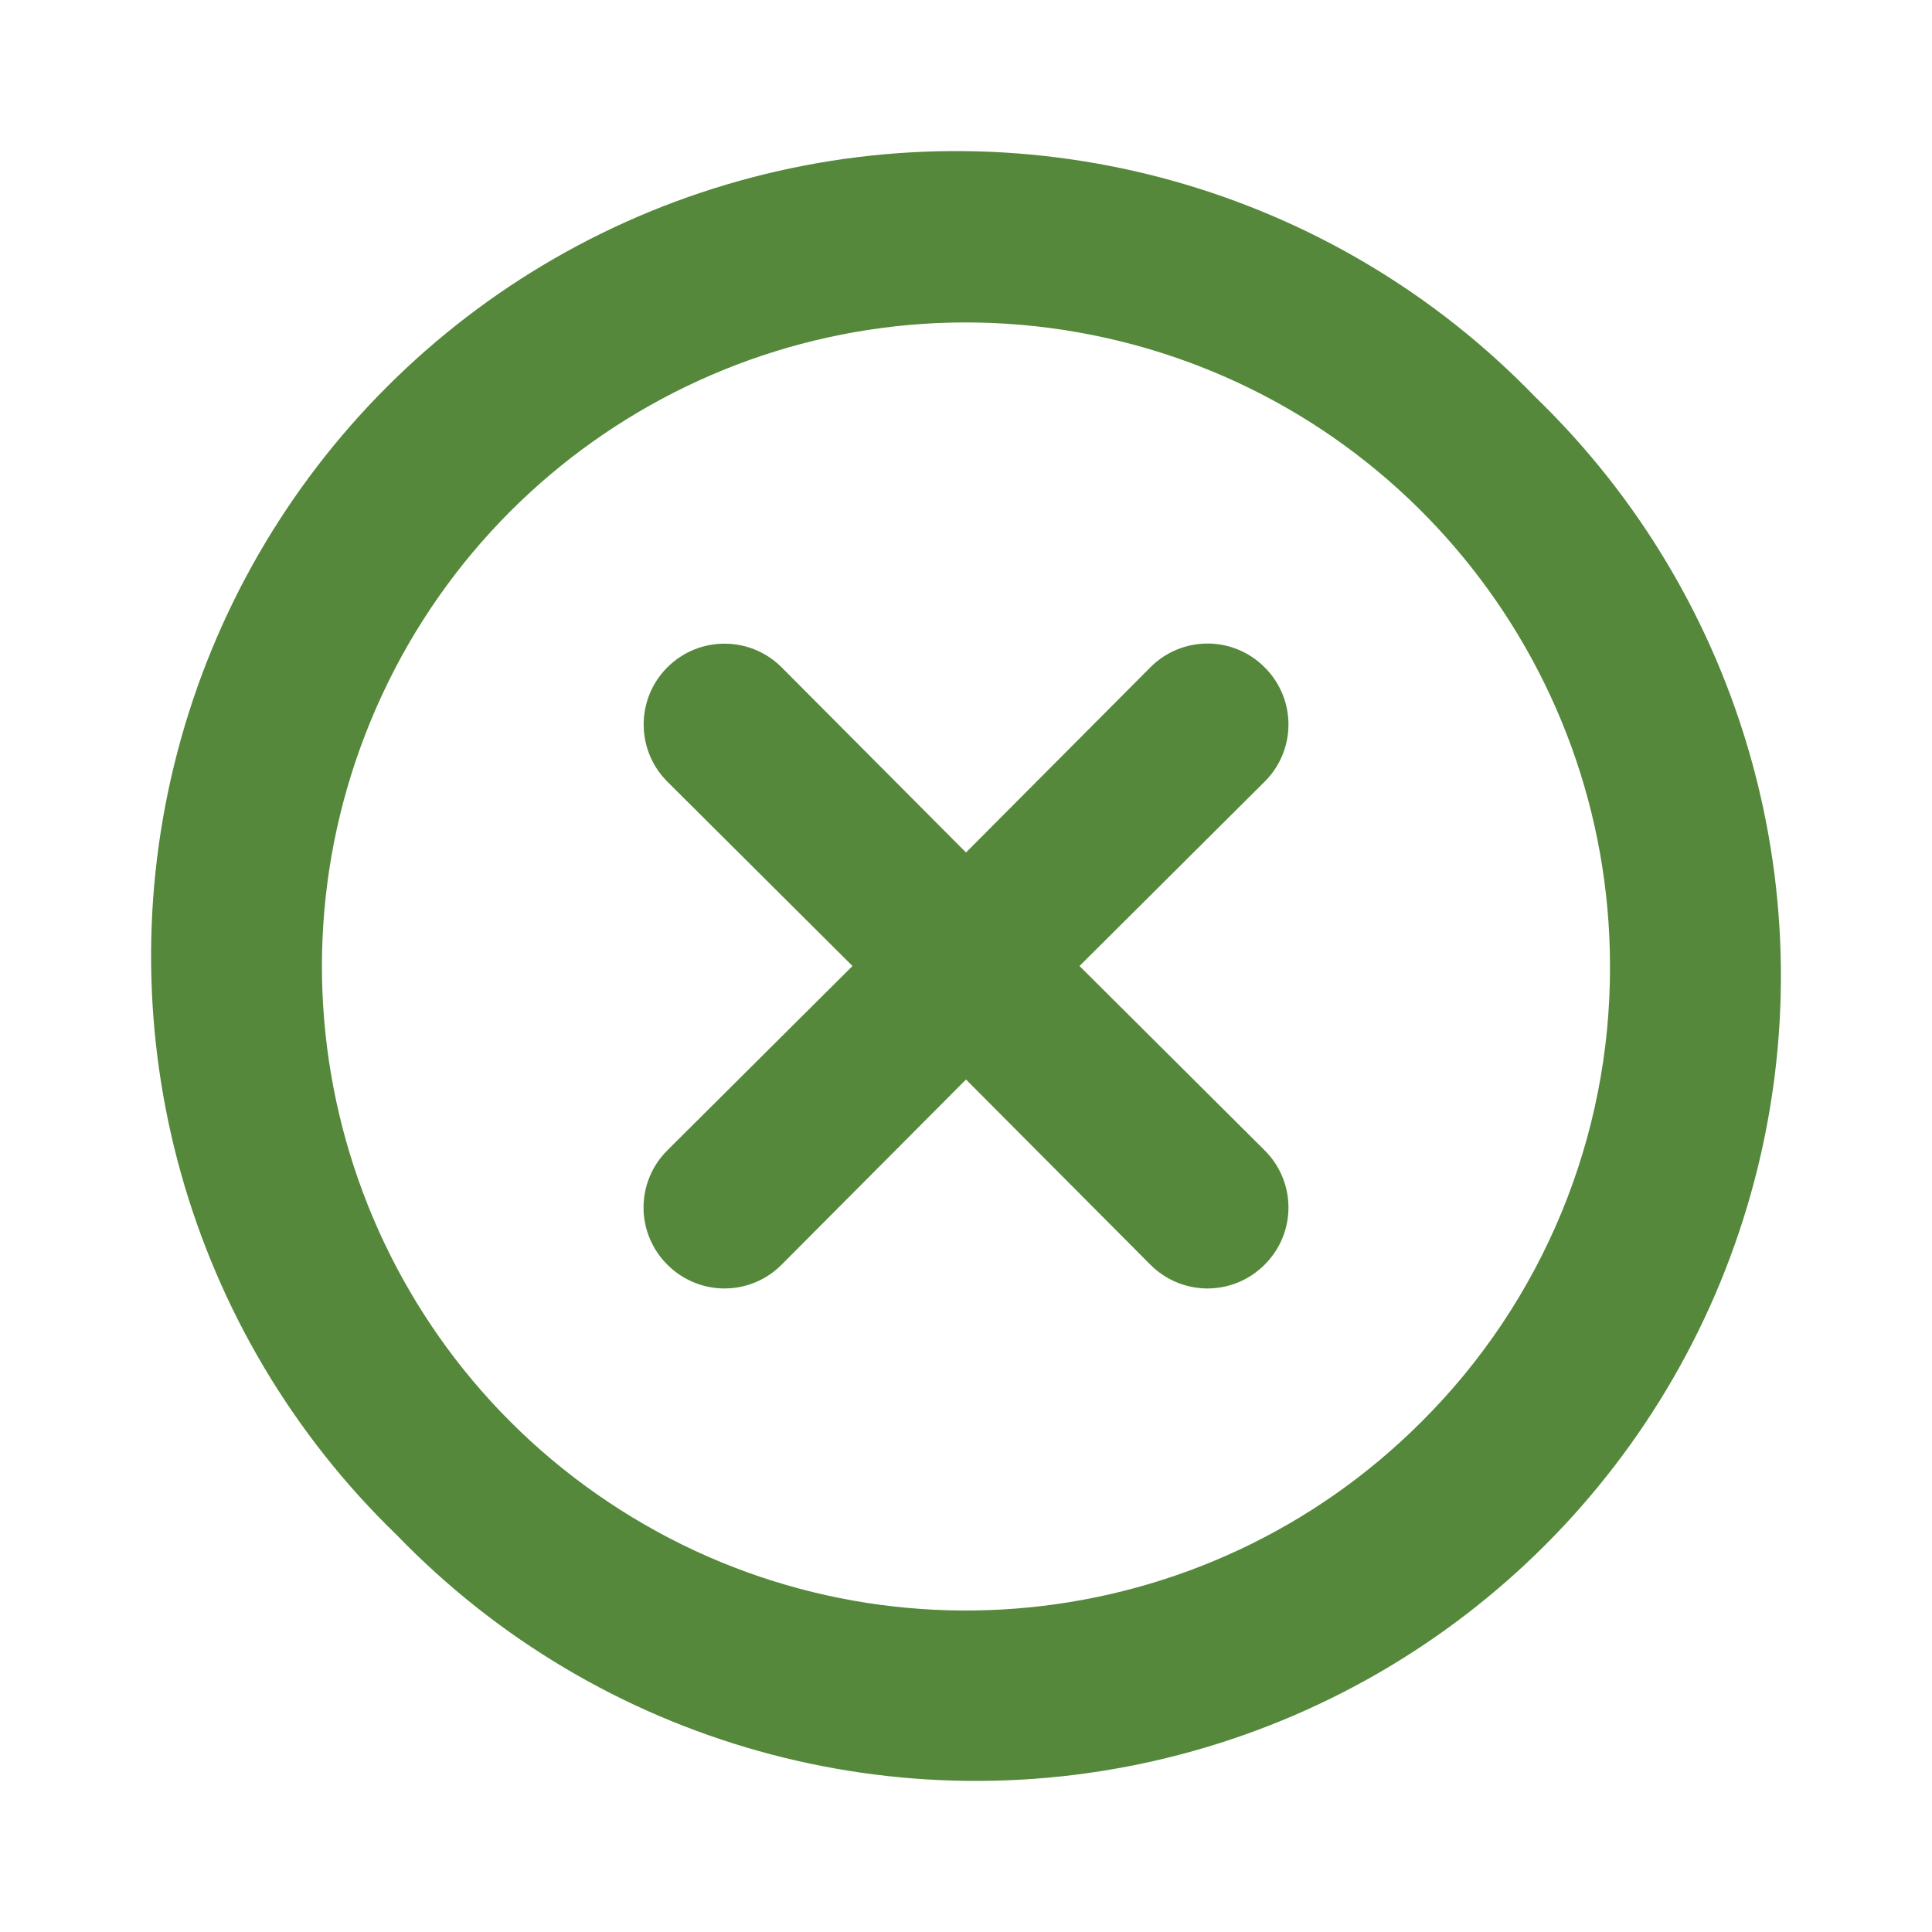
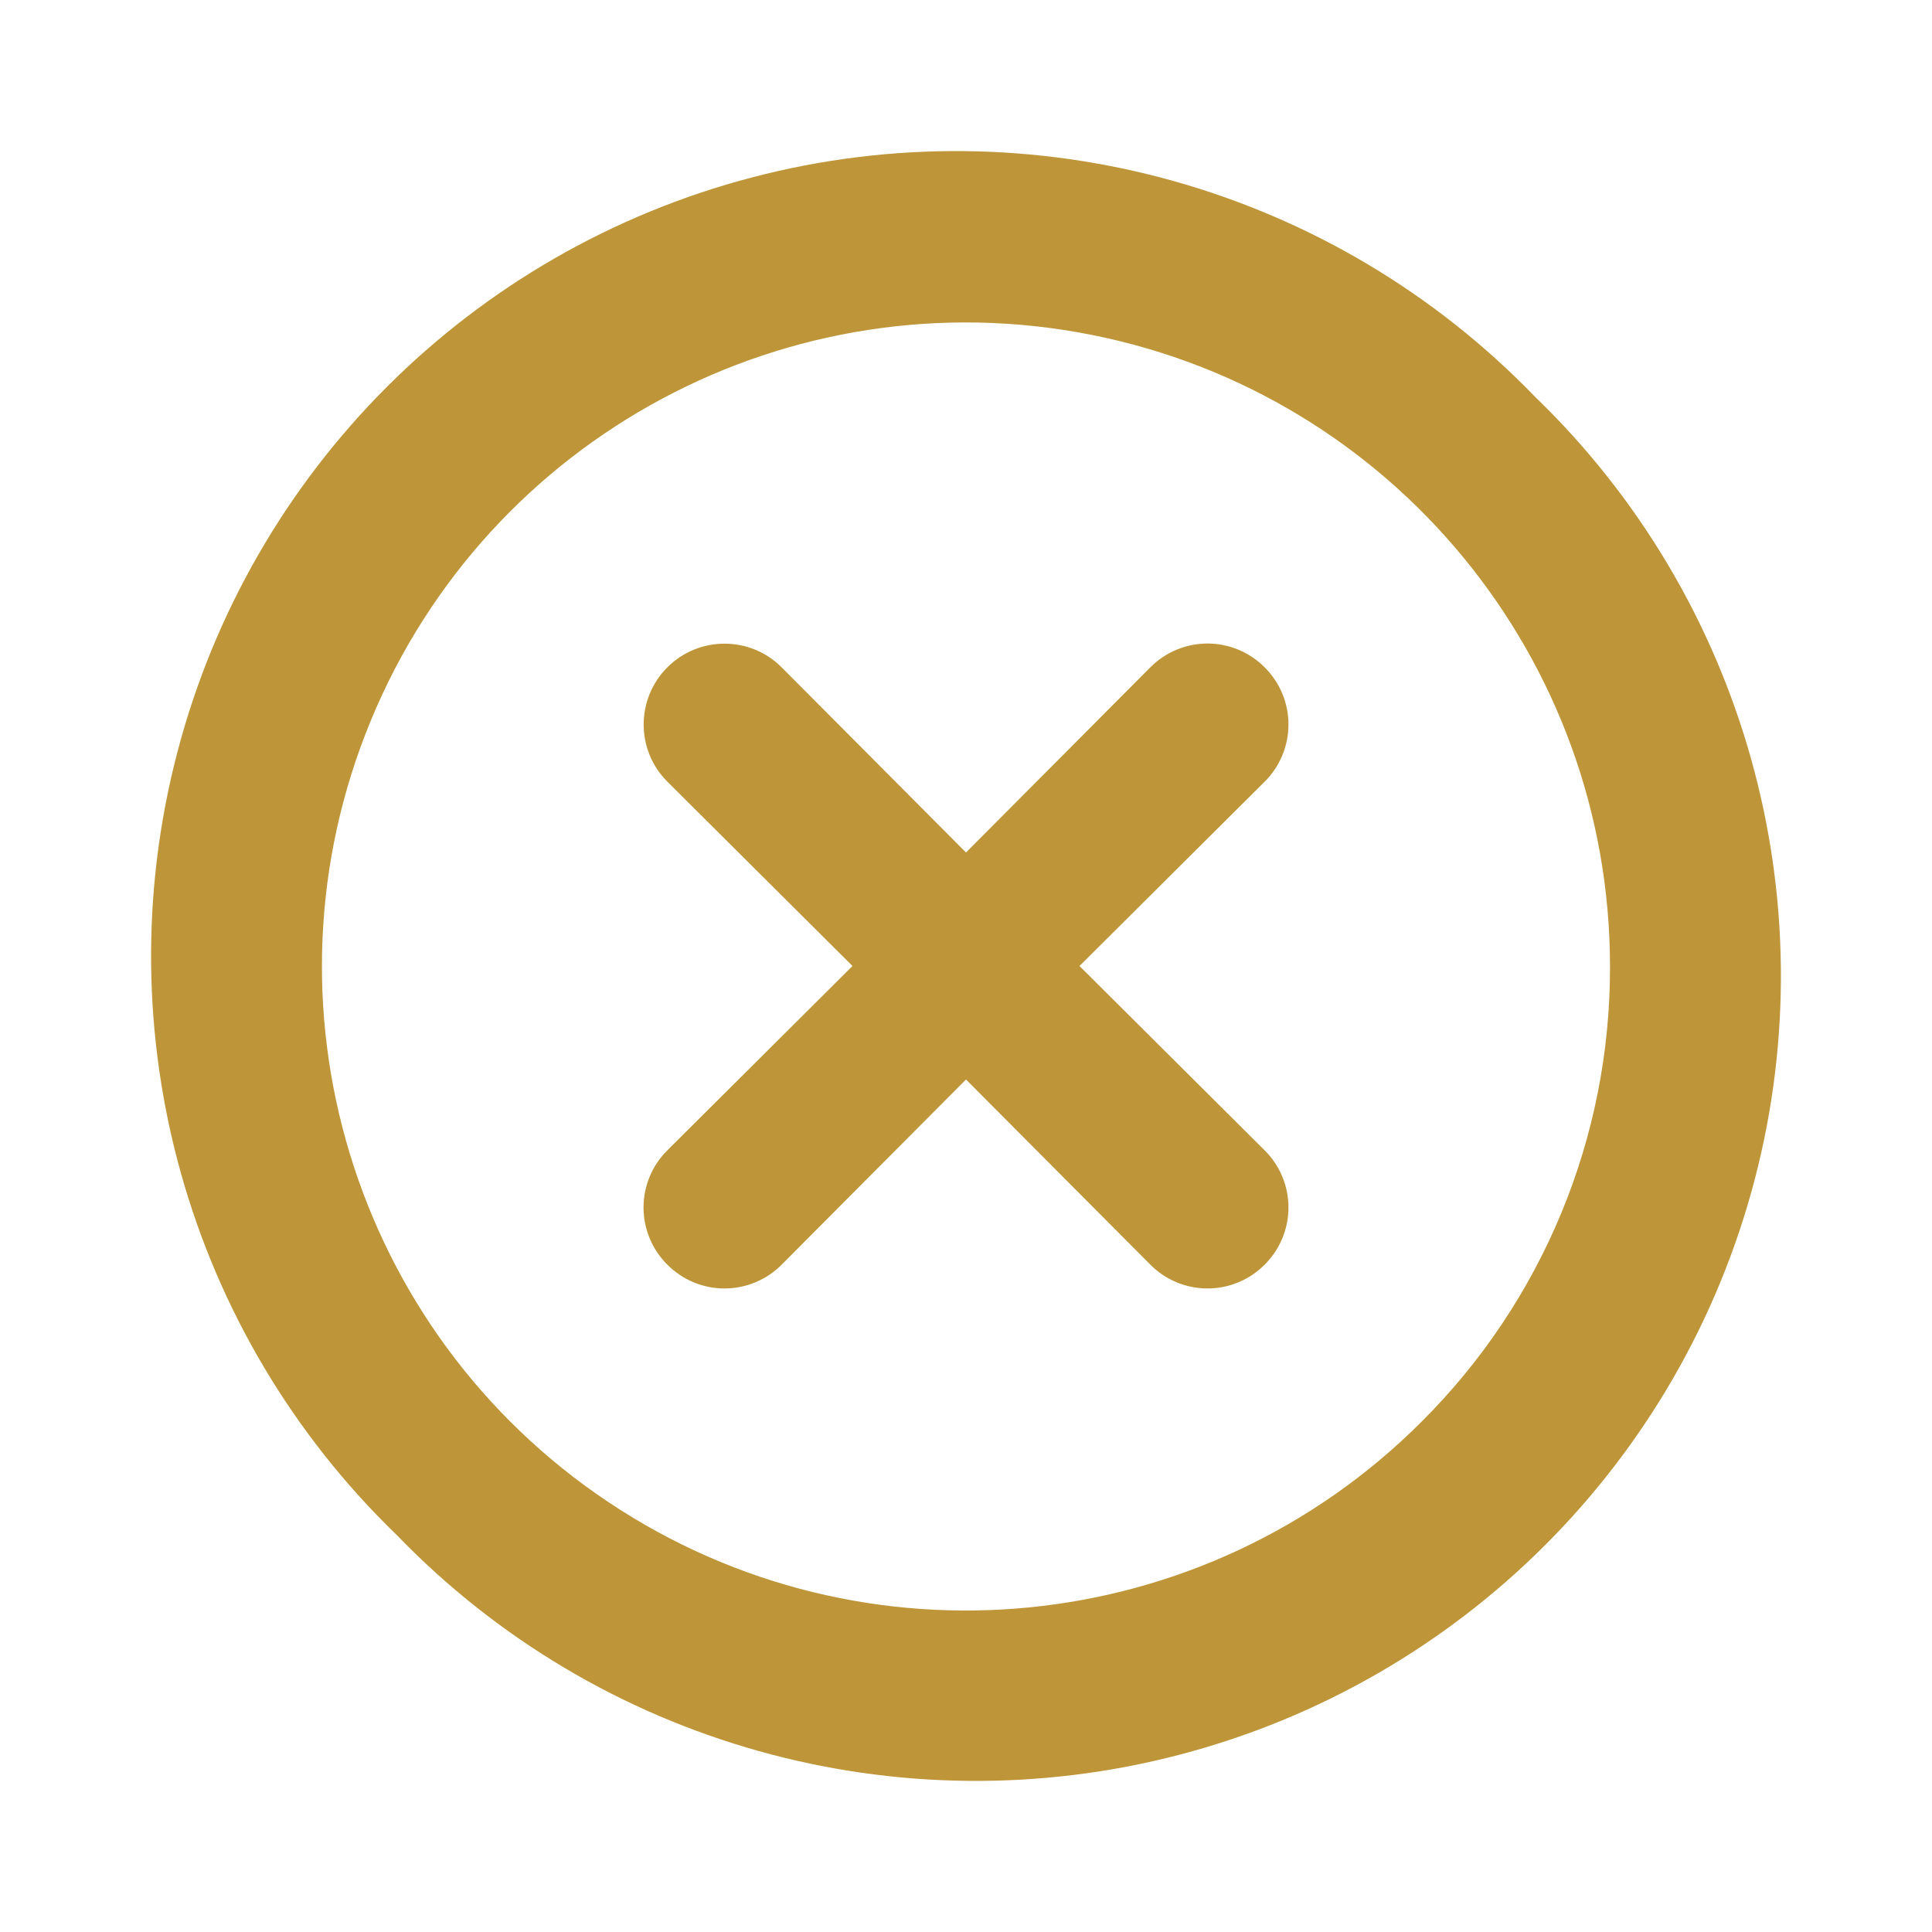
<svg xmlns="http://www.w3.org/2000/svg" viewBox="0 0 24 24" id="Close">
-   <path d="M15.71,8.29a1,1,0,0,0-1.42,0L12,10.59,9.71,8.29A1,1,0,0,0,8.29,9.71L10.59,12l-2.3,2.29a1,1,0,0,0,0,1.42,1,1,0,0,0,1.42,0L12,13.41l2.29,2.3a1,1,0,0,0,1.42,0,1,1,0,0,0,0-1.42L13.41,12l2.3-2.29A1,1,0,0,0,15.71,8.29Zm3.36-3.36A10,10,0,1,0,4.93,19.07,10,10,0,1,0,19.07,4.93ZM17.66,17.66A8,8,0,1,1,20,12,7.95,7.95,0,0,1,17.66,17.66Z" fill="#55883b" class="color000000 svgShape" />
+   <path d="M15.71,8.29a1,1,0,0,0-1.42,0L12,10.59,9.71,8.29A1,1,0,0,0,8.29,9.71L10.59,12l-2.3,2.29a1,1,0,0,0,0,1.42,1,1,0,0,0,1.42,0L12,13.41l2.29,2.3a1,1,0,0,0,1.42,0,1,1,0,0,0,0-1.42L13.41,12l2.3-2.29A1,1,0,0,0,15.71,8.29Zm3.36-3.36A10,10,0,1,0,4.93,19.07,10,10,0,1,0,19.07,4.93ZM17.66,17.66A8,8,0,1,1,20,12,7.95,7.95,0,0,1,17.66,17.66Z" fill="#BE9639" class="color000000 svgShape" />
</svg>
